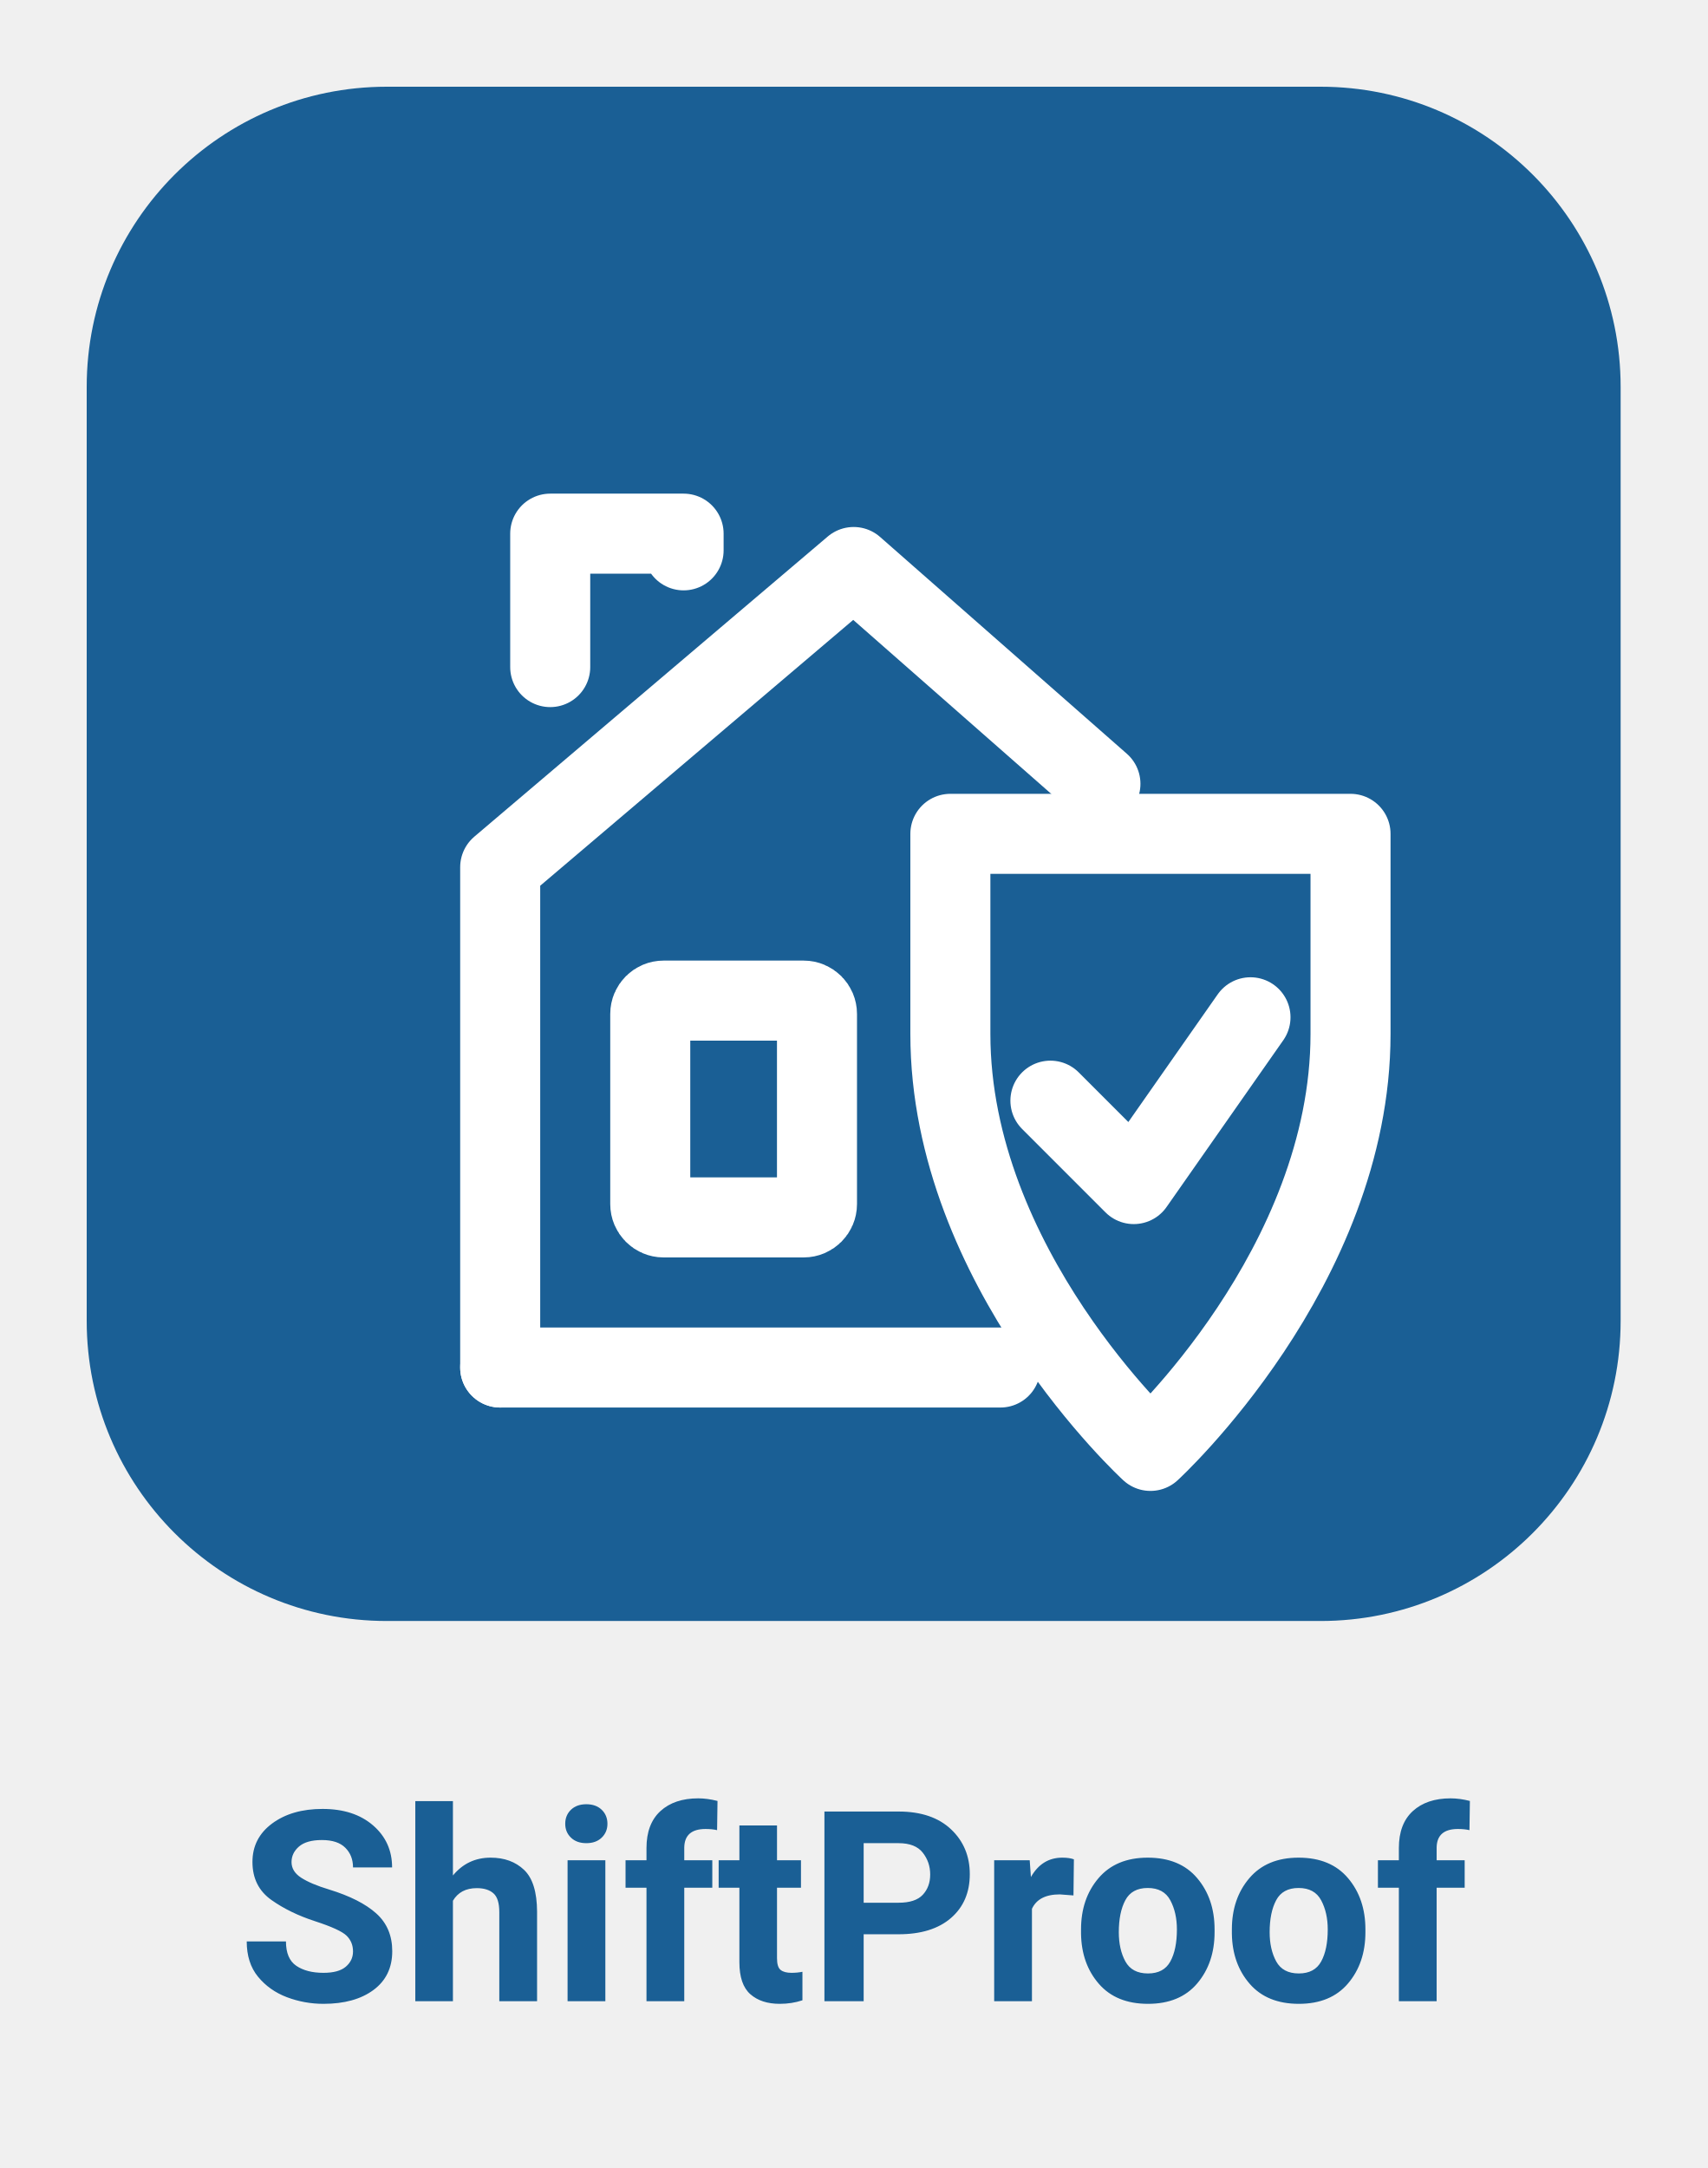
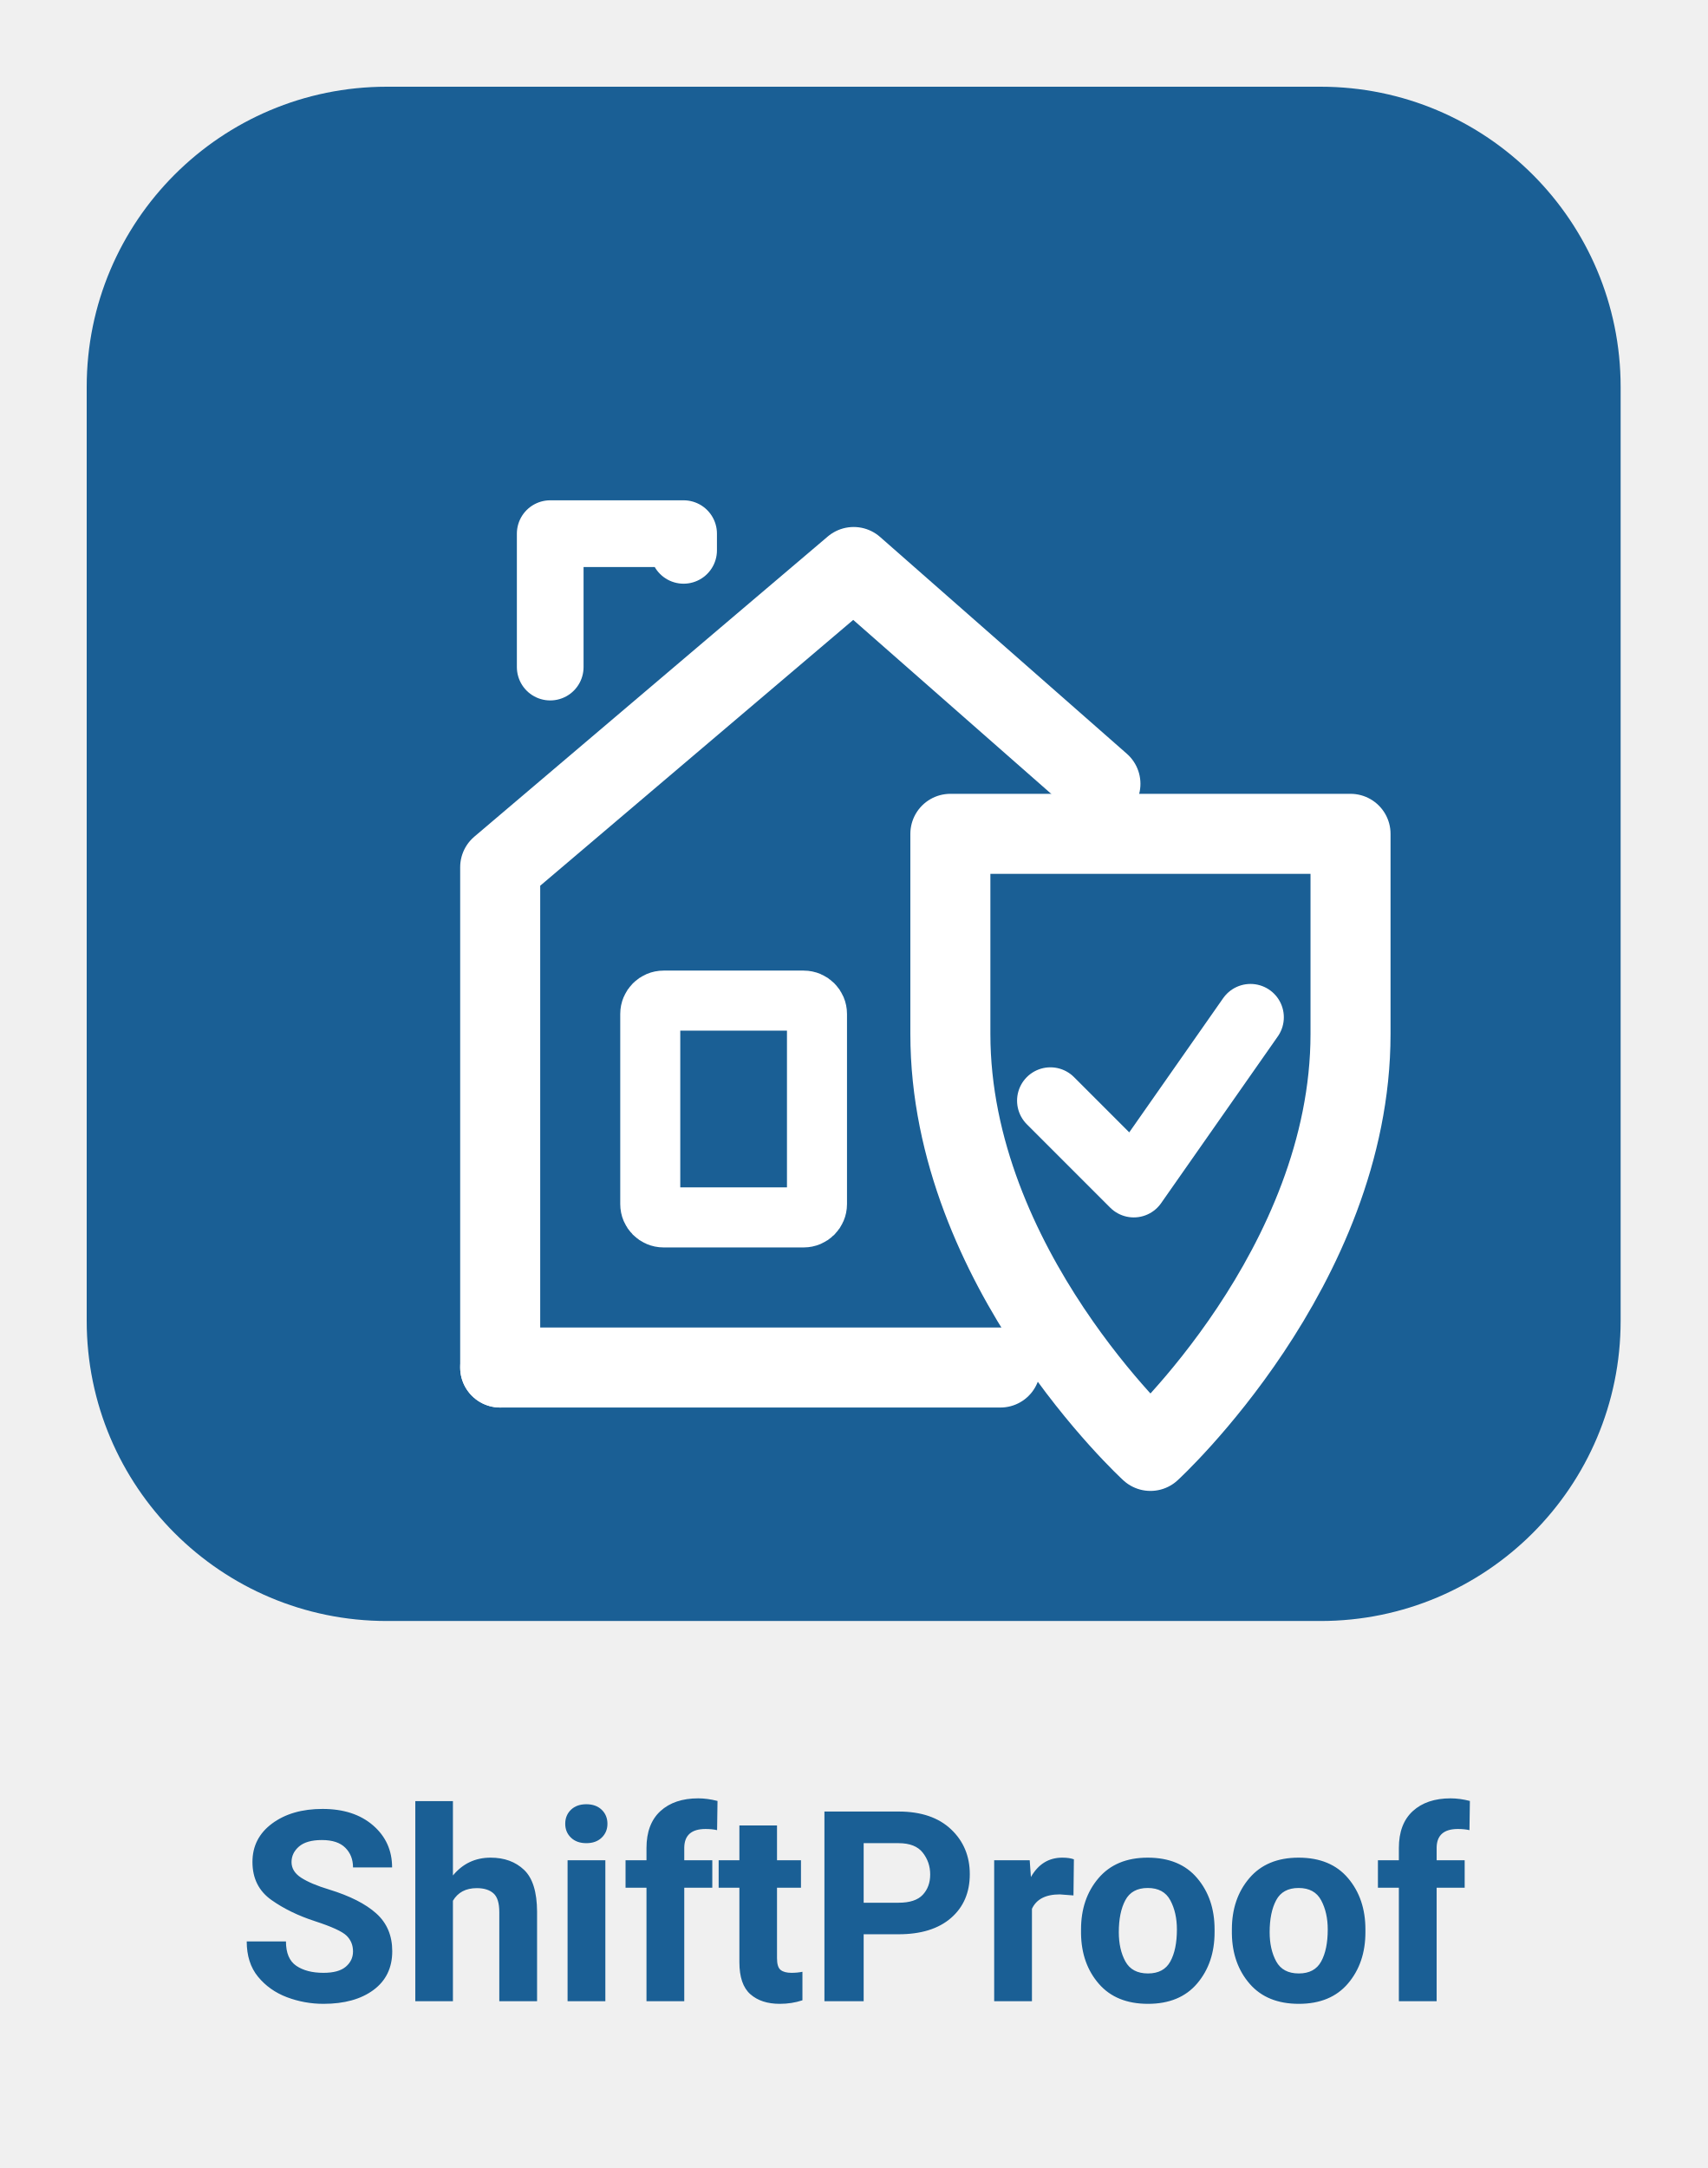
<svg xmlns="http://www.w3.org/2000/svg" width="512" height="650" viewBox="0 0 512 650" fill="none">
-   <defs>
-     <style>
-       .brand-blue { fill: #1a5f95; }
-       .icon-stroke { stroke: #ffffff; stroke-width: 24; stroke-linecap: round; stroke-linejoin: round; fill: none; }
-       .shield-fill { fill: #1a5f95; } /* Matches background to mask lines behind it */
-       .text-style { font-family: 'Roboto', 'Helvetica Neue', Arial, sans-serif; font-weight: 700; font-size: 80px; fill: #1a5f95; text-anchor: middle; }
-     </style>
-   </defs>
-   <rect x="26" y="26" width="460" height="460" rx="90" class="brand-blue" />
+   <rect x="26" y="26" width="460" height="460" rx="90" fill="#1a5f95" />
  <g transform="translate(0, 10)">
-     <path d="M165 190 V 150 H 205 V 155" class="icon-stroke" stroke-width="20" />
-     <path d="M 150 400 V 250 L 256 160 L 330 225" class="icon-stroke" />
-     <path d="M 150 400 H 300" class="icon-stroke" />
-     <rect x="195" y="290" width="50" height="65" rx="4" class="icon-stroke" stroke-width="18" />
+     <path d="M165 190 V 150 H 205 V 155" stroke="#ffffff" stroke-width="20" stroke-linecap="round" stroke-linejoin="round" fill="none" />
+     <path d="M 150 400 V 250 L 256 160 L 330 225" stroke="#ffffff" stroke-width="24" stroke-linecap="round" stroke-linejoin="round" fill="none" />
+     <path d="M 150 400 H 300" stroke="#ffffff" stroke-width="24" stroke-linecap="round" stroke-linejoin="round" fill="none" />
+     <rect x="195" y="290" width="50" height="65" rx="4" stroke="#ffffff" stroke-width="18" stroke-linecap="round" stroke-linejoin="round" fill="none" />
  </g>
  <g transform="translate(0, 10)">
-     <path d="M 285 240 H 405 V 300 C 405 370 345 425 345 425 C 345 425 285 370 285 300 V 240 Z" class="shield-fill icon-stroke" />
-     <path d="M 315 320 L 340 345 L 375 295" class="icon-stroke" stroke-width="20" />
+     <path d="M 285 240 H 405 V 300 C 405 370 345 425 345 425 C 345 425 285 370 285 300 V 240 Z" fill="#1a5f95" stroke="#ffffff" stroke-width="24" stroke-linecap="round" stroke-linejoin="round" />
+     <path d="M 315 320 L 340 345 L 375 295" stroke="#ffffff" stroke-width="20" stroke-linecap="round" stroke-linejoin="round" fill="none" />
  </g>
-   <text x="256" y="600" class="text-style">ShiftProof</text>
+   <text x="256" y="600" font-family="'Roboto', 'Helvetica Neue', Arial, sans-serif" font-weight="700" font-size="80px" fill="#1a5f95" text-anchor="middle">ShiftProof</text>
</svg>
